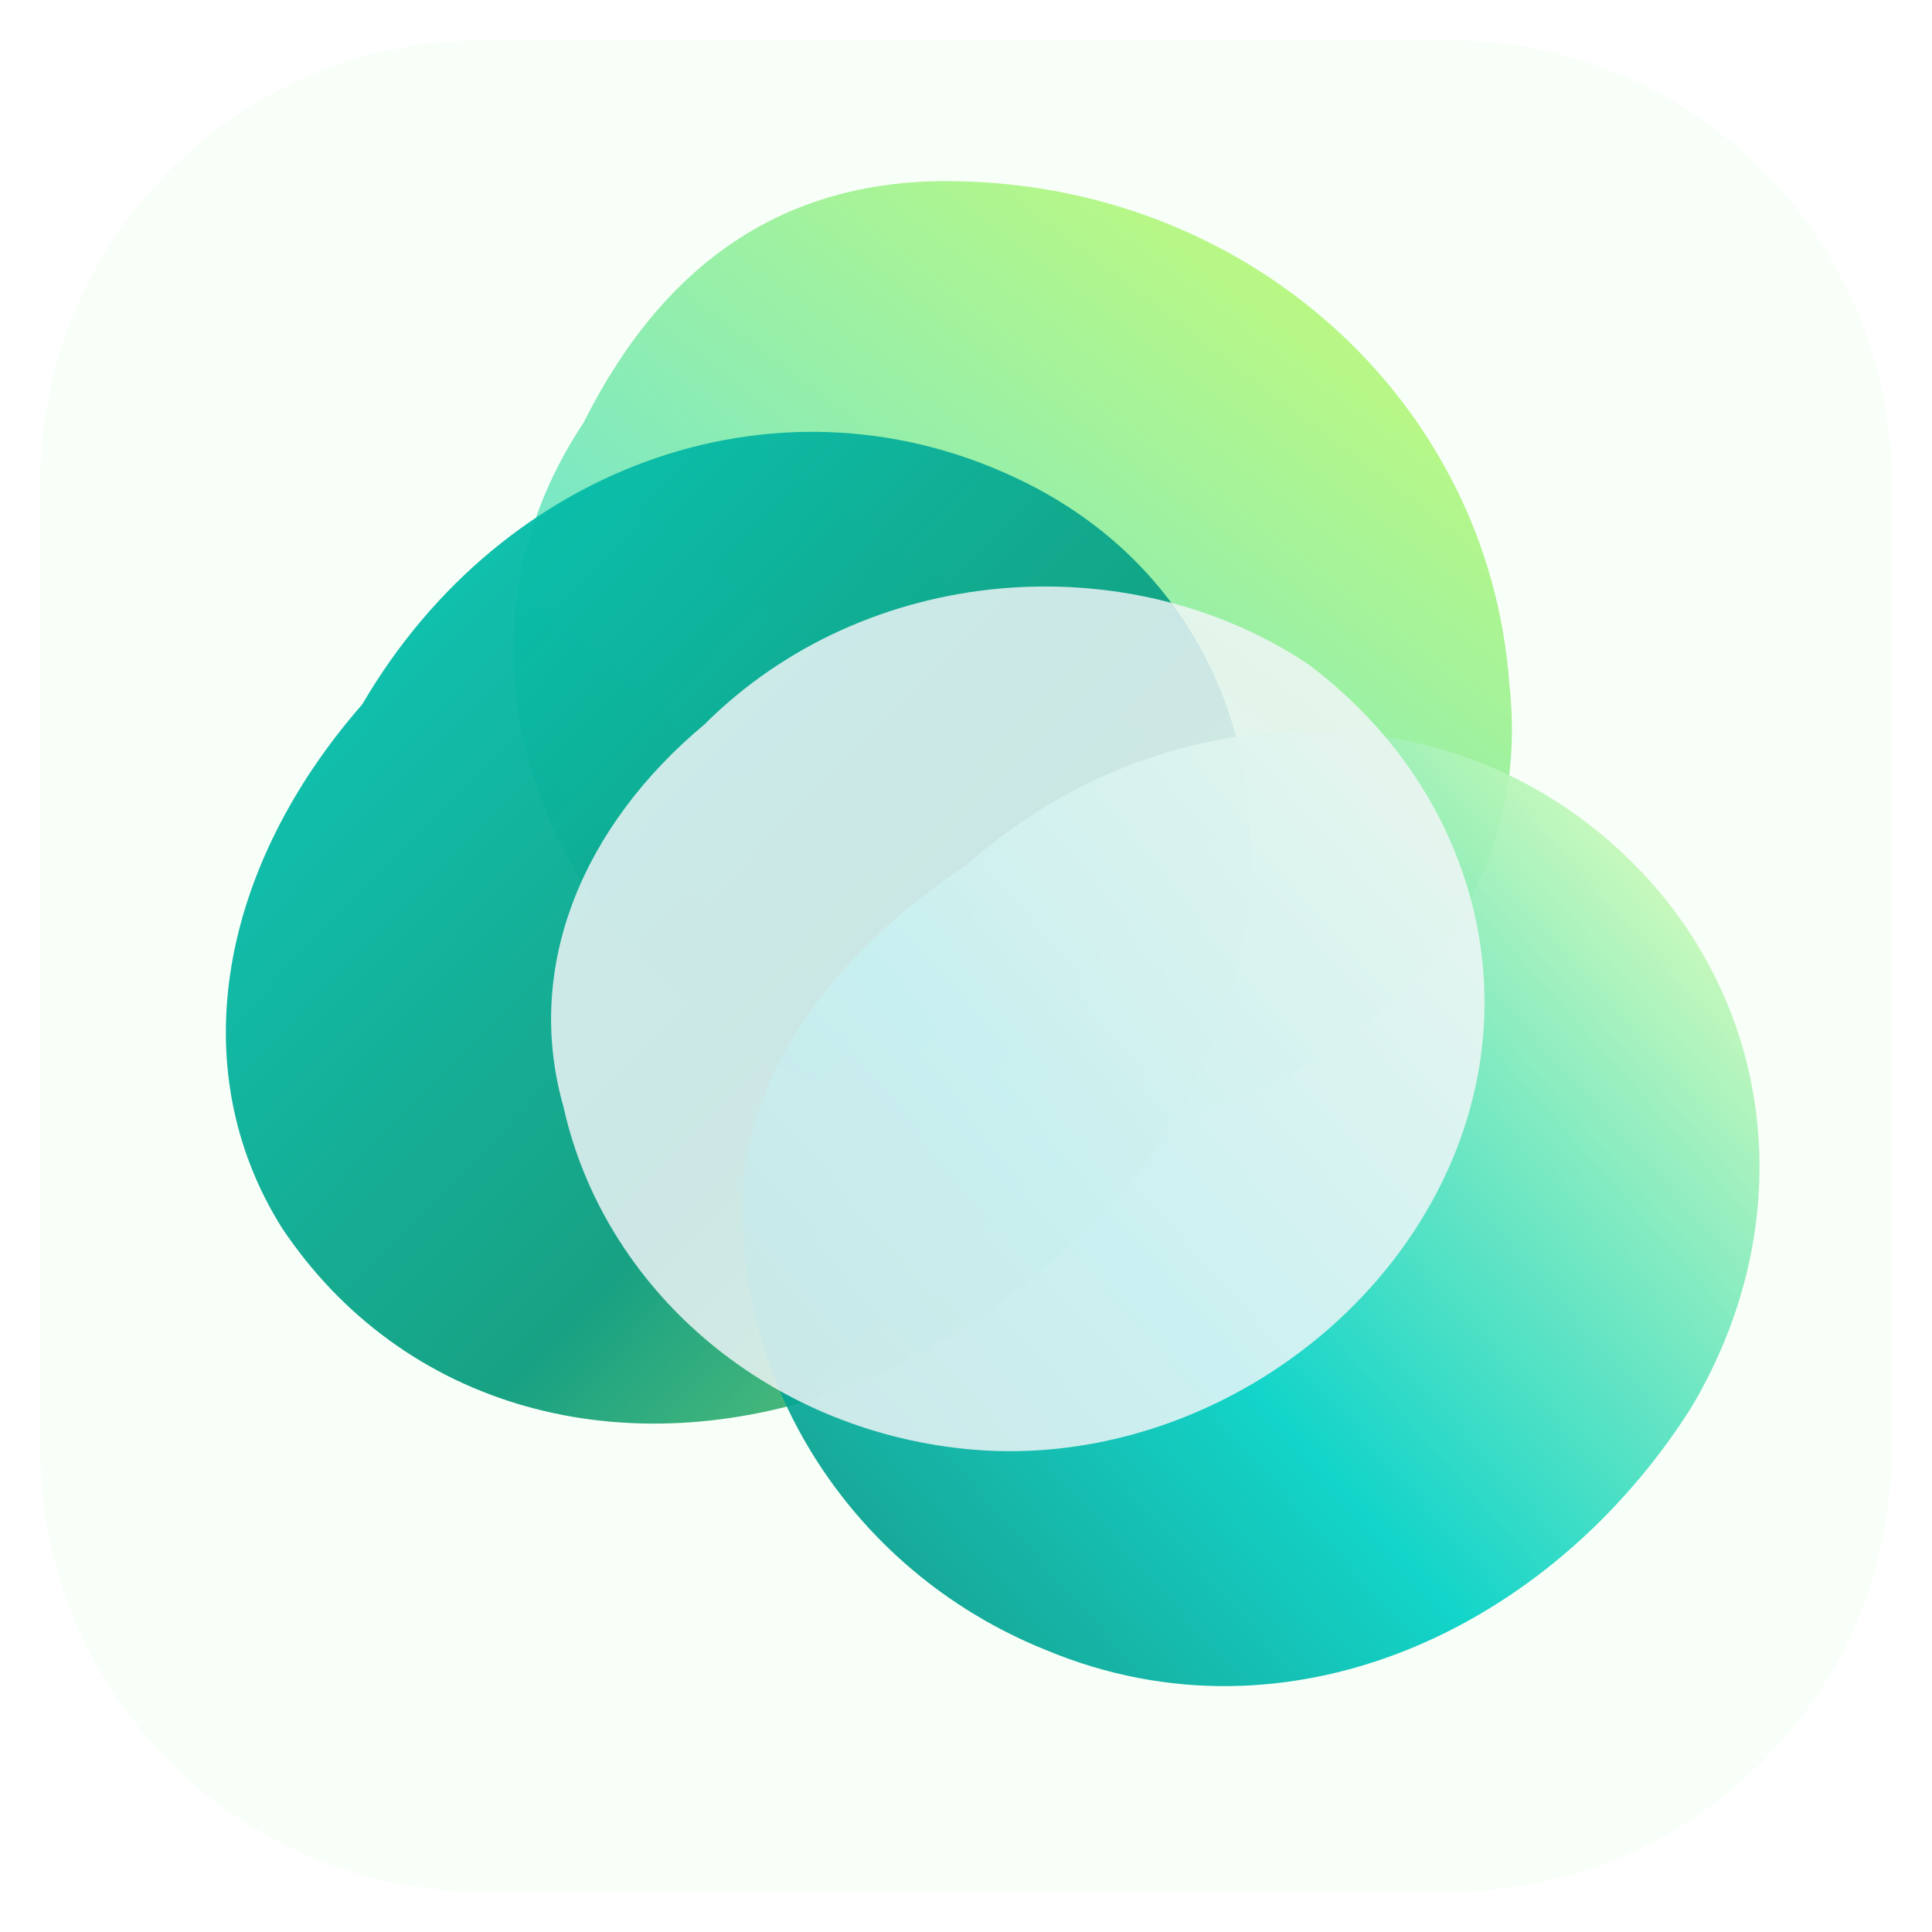
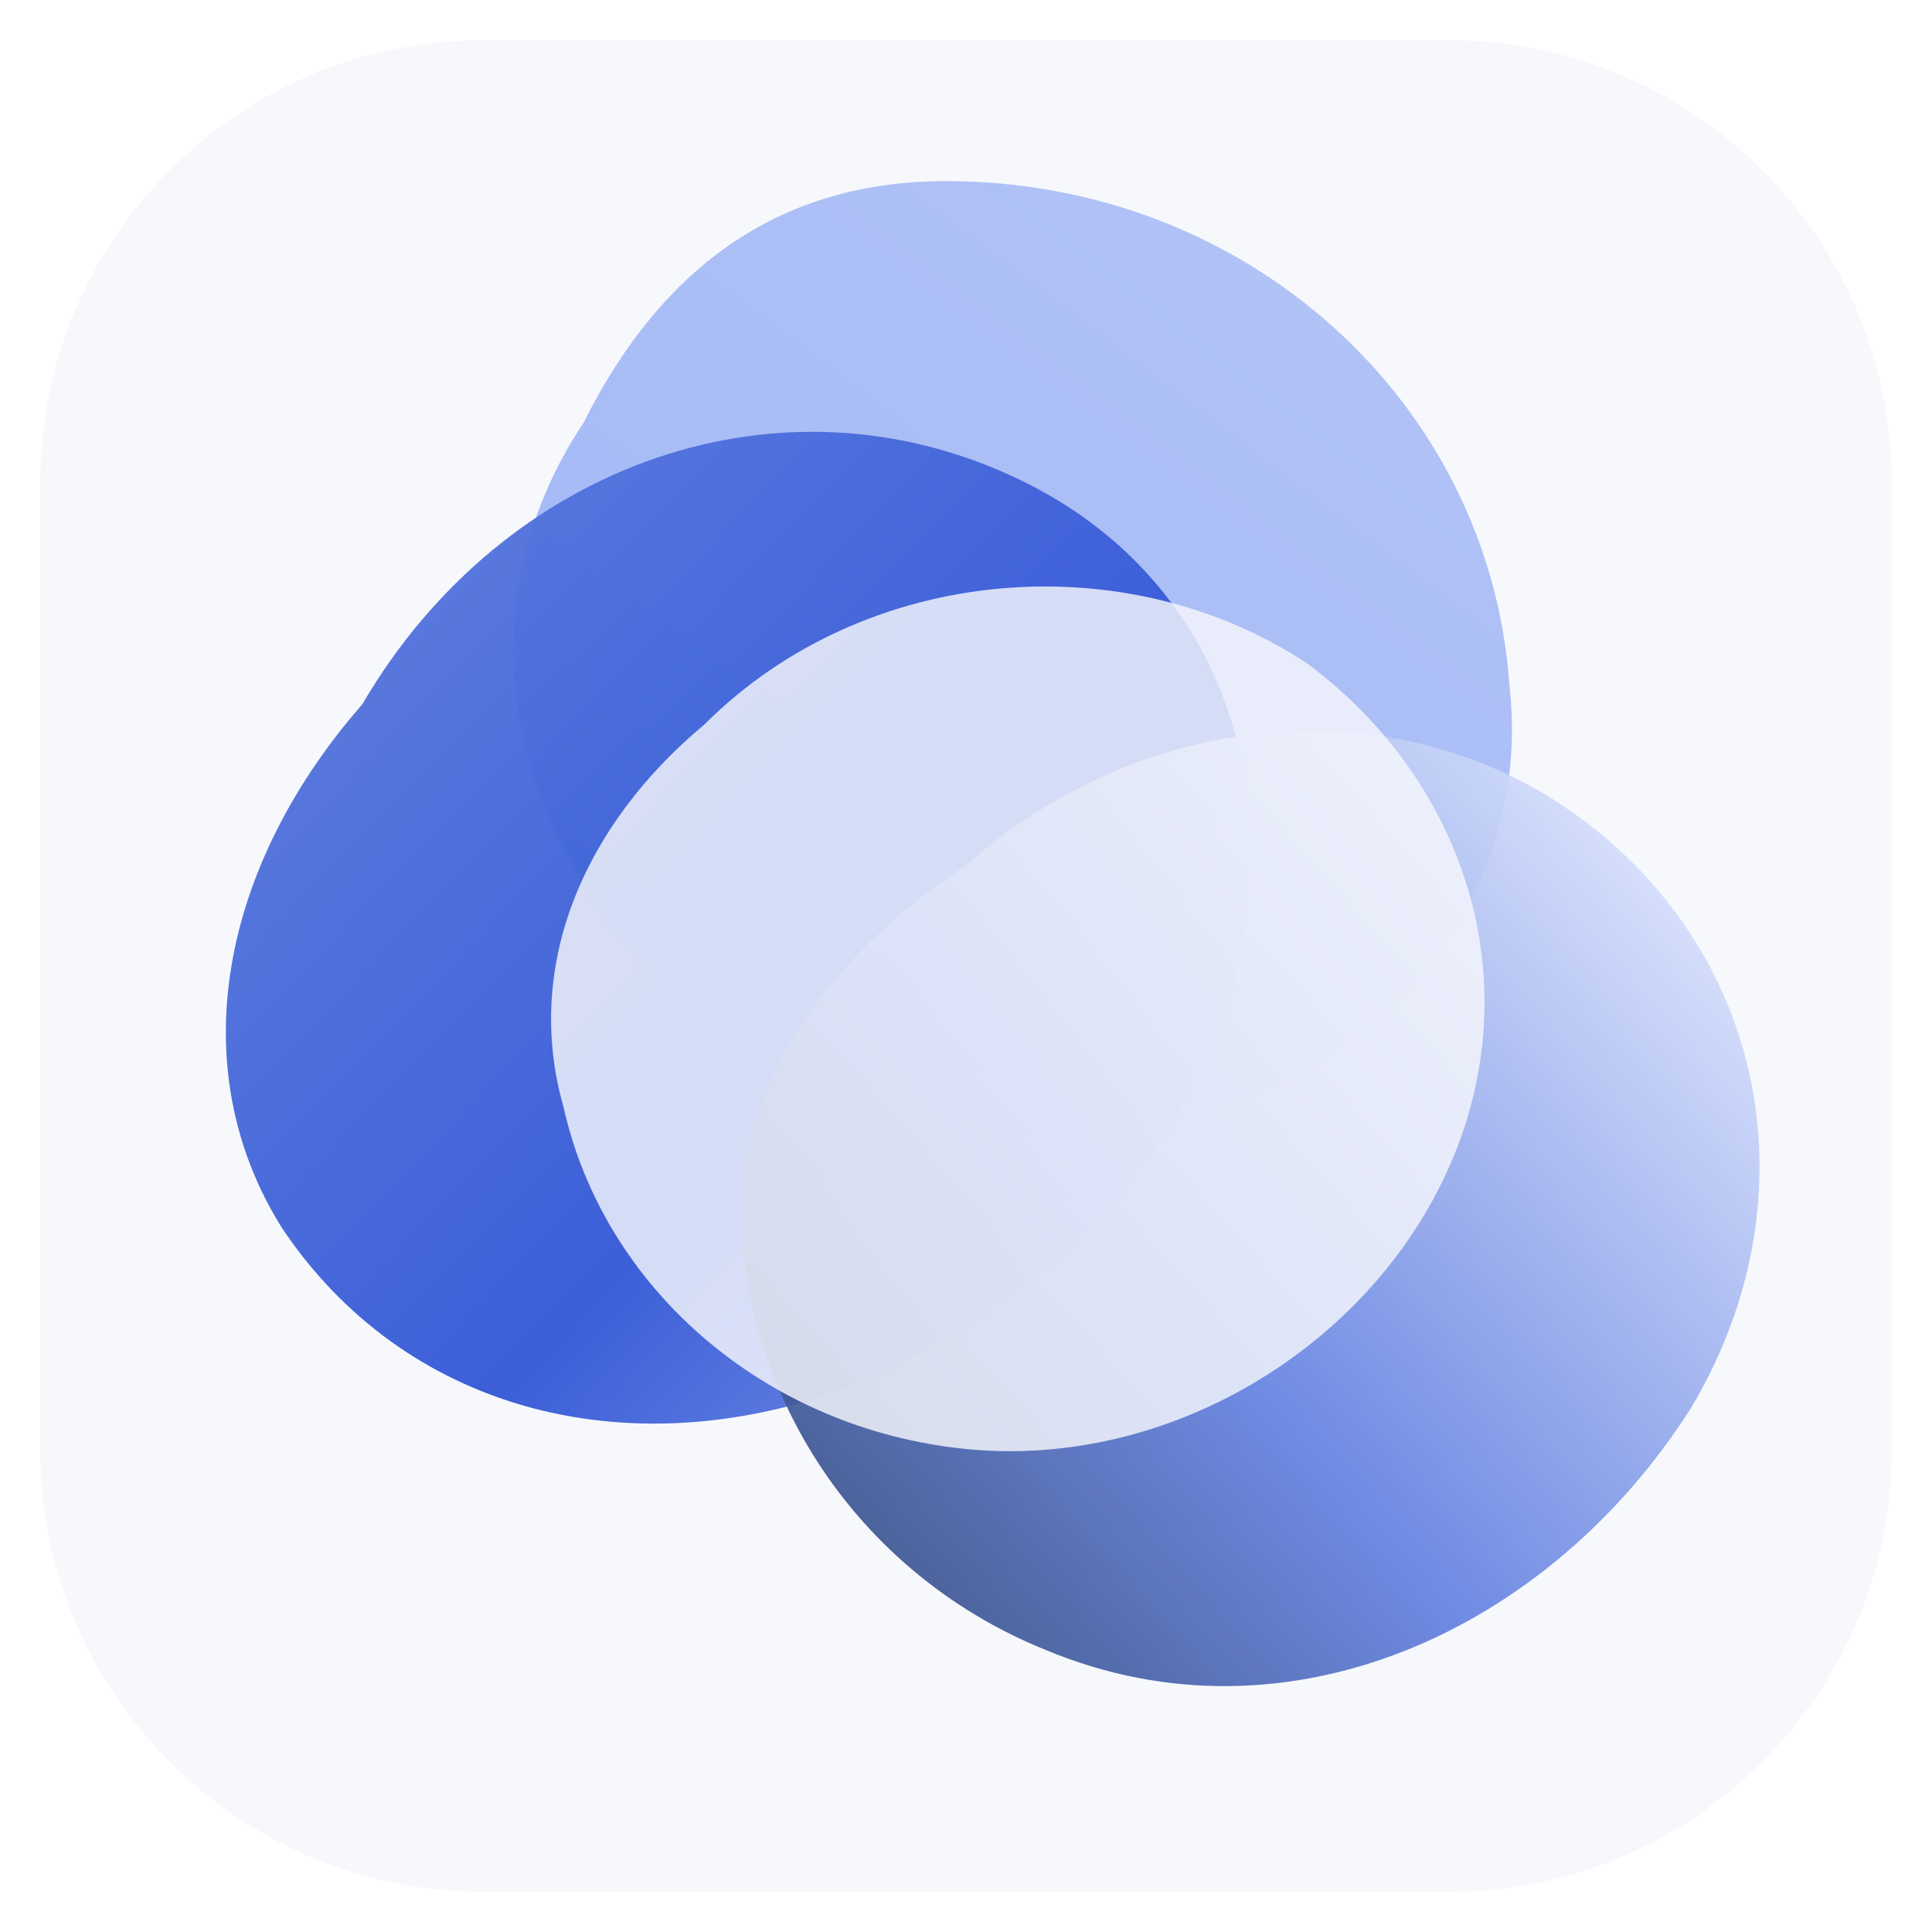
<svg xmlns="http://www.w3.org/2000/svg" viewBox="0 0 96 96" role="img" aria-label="Guia Saúde">
-   <rect x="2" y="2" width="92" height="92" rx="22" fill="#F8FFF8" />
+   <rect x="2" y="2" width="92" height="92" rx="22" fill="#F6F8FC" />
  <defs>
    <linearGradient id="guia-a" x1="10" y1="14" x2="78" y2="80" gradientUnits="userSpaceOnUse">
-       <stop stop-color="#00D1C6" />
-       <stop offset=".52" stop-color="#0F9D7E" />
-       <stop offset="1" stop-color="#D7FF5A" />
+       <stop stop-color="#6482E1" />
+       <stop offset=".52" stop-color="#3459D6" />
+       <stop offset="1" stop-color="#B1C1F5" />
    </linearGradient>
    <linearGradient id="guia-b" x1="82" y1="8" x2="25" y2="83" gradientUnits="userSpaceOnUse">
-       <stop stop-color="#D7FF5A" />
-       <stop offset=".5" stop-color="#72E7C2" />
-       <stop offset="1" stop-color="#0F9D7E" />
+       <stop stop-color="#B1C1F5" />
+       <stop offset=".5" stop-color="#A2B7F5" />
+       <stop offset="1" stop-color="#3459D6" />
    </linearGradient>
    <linearGradient id="guia-c" x1="22" y1="80" x2="78" y2="30" gradientUnits="userSpaceOnUse">
-       <stop stop-color="#08745F" />
-       <stop offset=".5" stop-color="#00D1C6" />
-       <stop offset="1" stop-color="#E9FFB5" />
+       <stop stop-color="#192D49" />
+       <stop offset=".5" stop-color="#6482E1" />
+       <stop offset="1" stop-color="#E8EEFF" />
    </linearGradient>
  </defs>
  <path d="M47 9c15 0 27 11 28 25 1 9-4 16-12 20-10 5-22 2-30-5-8-8-10-19-4-28C33 13 39 9 47 9Z" fill="url(#guia-b)" opacity=".94" />
  <path d="M18 35c7-12 21-17 33-11 8 4 12 12 11 21-1 11-10 20-20 24-11 4-22 1-28-8-5-8-3-18 4-26Z" fill="url(#guia-a)" opacity=".96" />
  <path d="M48 43c9-8 22-9 31-2 9 7 11 19 5 29-7 11-20 17-32 12-10-4-16-14-15-24 1-6 5-11 11-15Z" fill="url(#guia-c)" opacity=".92" />
-   <path d="M35 36c8-8 21-9 30-3 8 6 11 16 7 25-4 9-14 15-24 14-10-1-18-8-20-17-2-7 1-14 7-19Z" fill="#F4F7FA" opacity=".82" />
+   <path d="M35 36c8-8 21-9 30-3 8 6 11 16 7 25-4 9-14 15-24 14-10-1-18-8-20-17-2-7 1-14 7-19Z" fill="#F6F8FC" opacity=".82" />
</svg>
